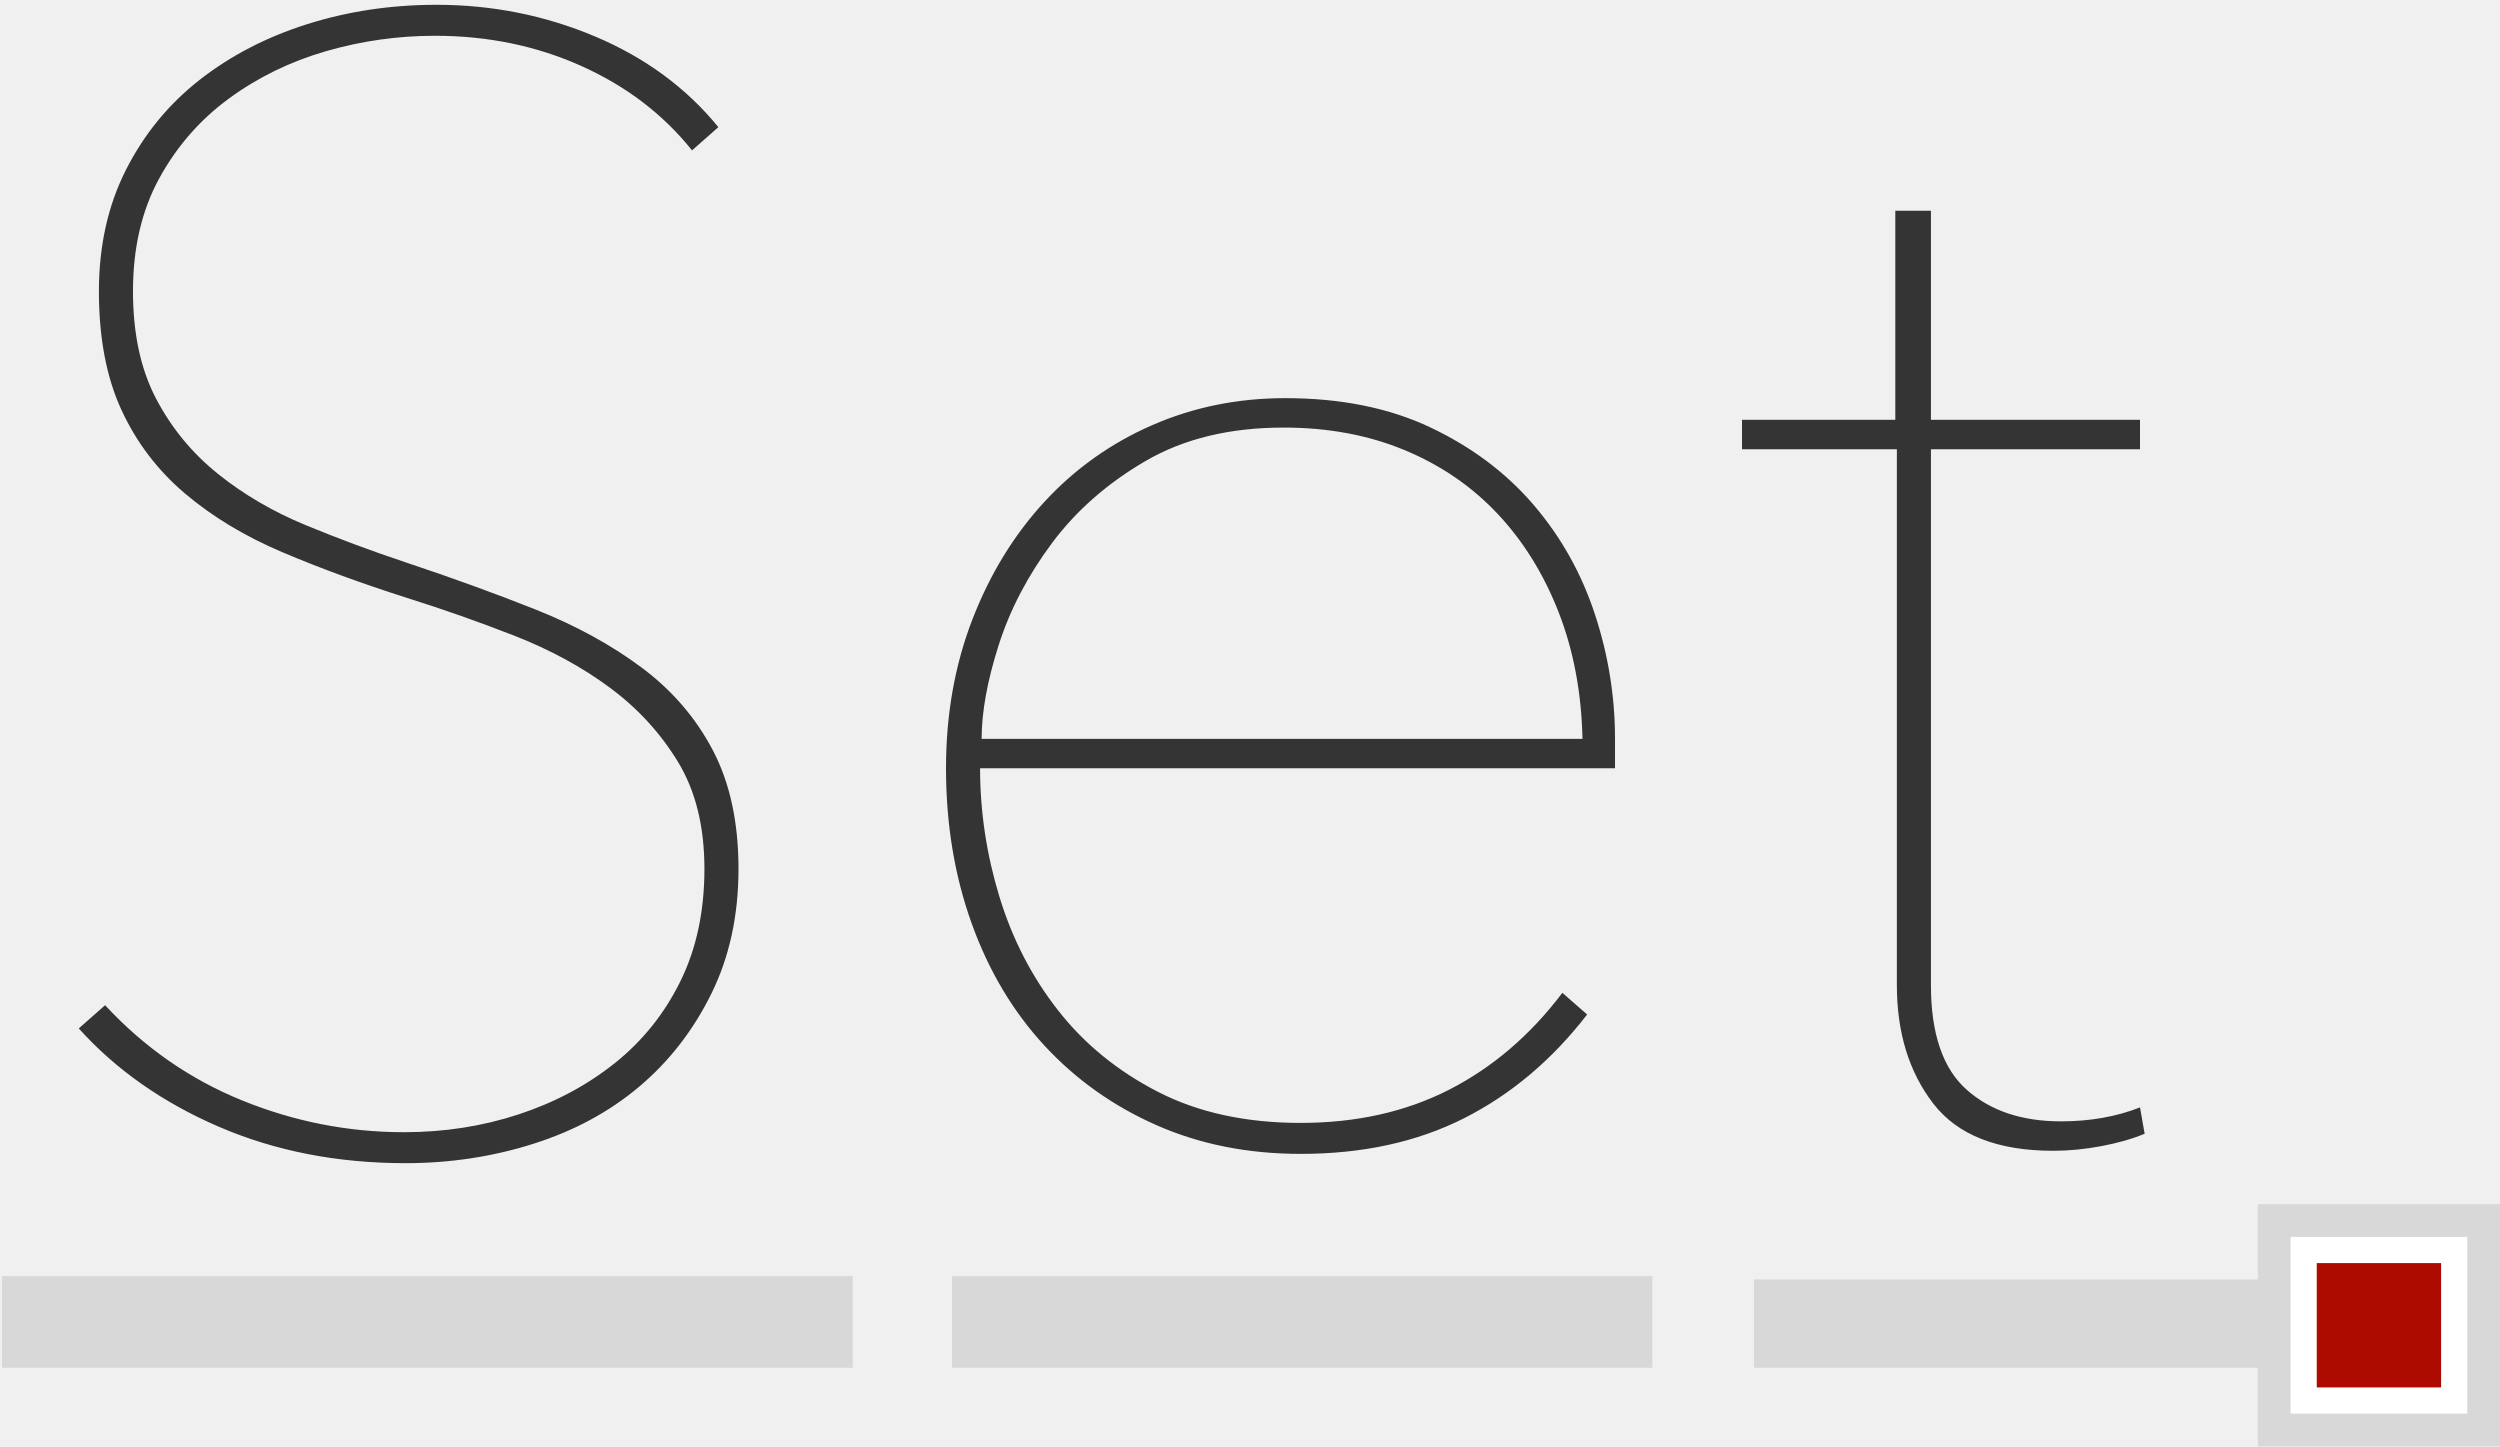
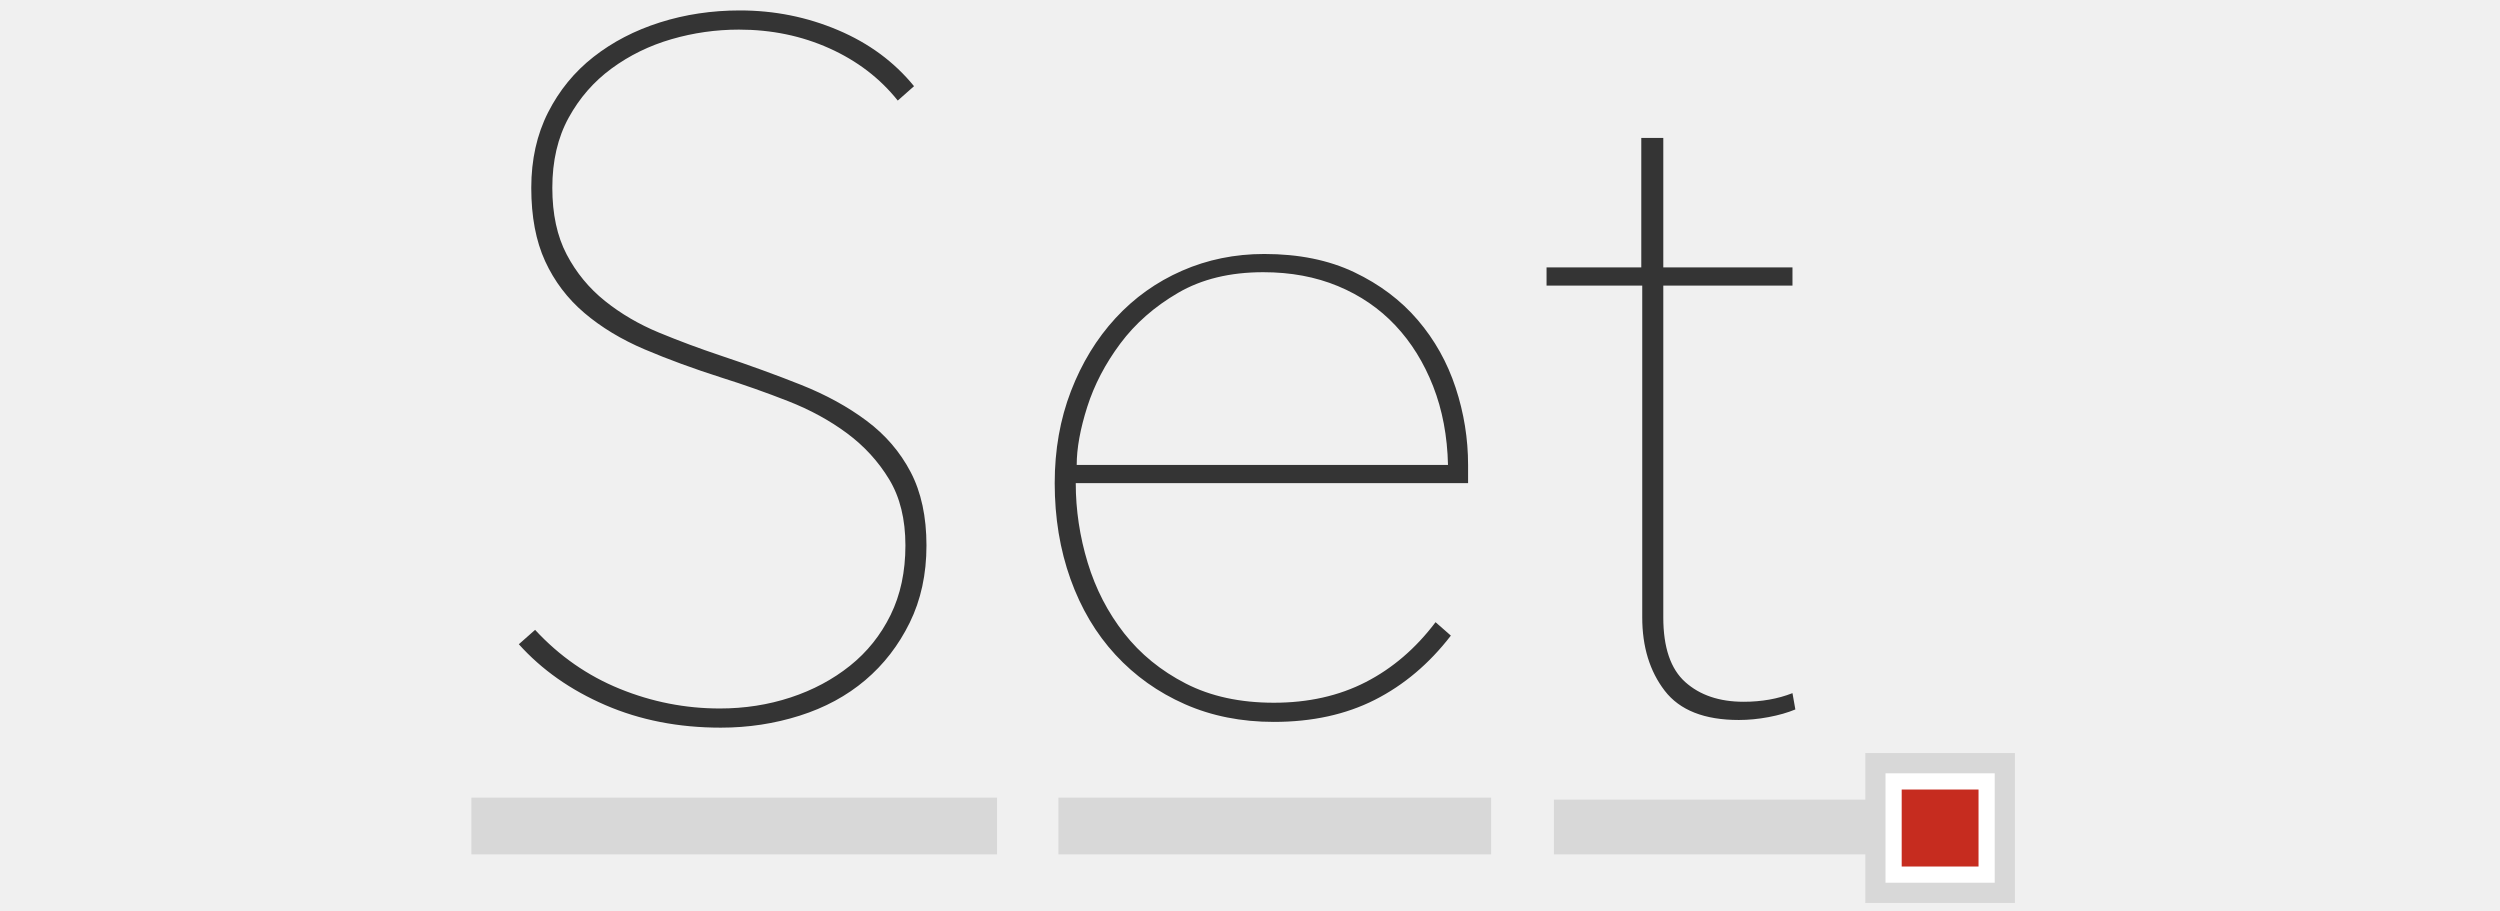
- <svg xmlns="http://www.w3.org/2000/svg" width="382px" height="221px" viewBox="0 0 382 221" version="1.1">
+ <svg xmlns="http://www.w3.org/2000/svg" width="335px" height="122px" viewBox="0 0 335 122" version="1.1">
  <defs />
  <g id="Page-1" stroke="none" stroke-width="1" fill="none" fill-rule="evenodd">
-     <g id="set-logo" transform="translate(0, 1)">
-       <g id="Rectangle-5-+-Rectangle-6-+-Rectangle-7-+-Rectangle-3-+-Rectangle-4-+-Rectangle-2" transform="translate(0, 154)">
-         <path d="M145.475,40 L145.475,54 L252.475,54 L252.475,40 L145.475,40 Z" id="Rectangle-5" fill="#D8D8D8" />
-         <path d="M0.297,40 L0.297,54 L130.297,54 L130.297,40 L0.297,40 Z" id="Rectangle-6" fill="#D8D8D8" />
-         <g id="Rectangle-7-+-Rectangle-3-+-Rectangle-4-+-Rectangle-2" transform="translate(268, 29)">
-           <path d="M0,11.5 L0,25 L93.5,25 L93.5,11.5 L0,11.5 Z" id="Rectangle-7" fill="#D8D8D8" />
-           <g id="Rectangle-3-+-Rectangle-4-+-Rectangle-2" transform="translate(77, 0)">
-             <rect id="Rectangle-3" fill="#D8D8D8" x="0" y="0" width="37" height="37" />
-             <rect id="Rectangle-4" fill="#FFFFFF" x="5" y="5" width="27" height="27" />
-             <rect id="Rectangle-2" fill="#AD0B00" x="9" y="9" width="19" height="19" />
+     <g id="set-logo" transform="translate(63, 1)">
+       <g id="Page-1">
+         <g id="Artboard-1">
+           <g id="set-logo">
+             <g id="Page-1">
+               <g id="set-logo">
+                 <g id="Rectangle-5-+-Rectangle-6-+-Rectangle-7-+-Rectangle-3-+-Rectangle-4-+-Rectangle-2" transform="translate(0, 99.9095)">
+                   <path d="M78.831,5.973 L78.831,13.575 L136.812,13.575 L136.812,5.973 L78.831,5.973 L78.831,5.973 Z" id="Rectangle-5" fill="#D8D8D8" />
+                   <path d="M0.161,5.973 L0.161,13.575 L70.606,13.575 L70.606,5.973 L0.161,5.973 L0.161,5.973 Z" id="Rectangle-6" fill="#D8D8D8" />
+                   <g id="Rectangle-7-+-Rectangle-3-+-Rectangle-4-+-Rectangle-2" transform="translate(145.2251, 0)">
+                     <path d="M0,6.244 L0,13.575 L50.666,13.575 L50.666,6.244 L0,6.244 L0,6.244 Z" id="Rectangle-7" fill="#D8D8D8" />
+                     <g id="Rectangle-3-+-Rectangle-4-+-Rectangle-2" transform="translate(41.72513, 0)">
+                       <rect id="Rectangle-3" fill="#D8D8D8" x="0" y="0" width="20.05" height="20.09" />
+                       <rect id="Rectangle-4" fill="#FFFFFF" x="2.709" y="2.715" width="14.631" height="14.661" />
+                       <rect id="Rectangle-2" fill="#C62C1F" x="4.877" y="4.887" width="10.296" height="10.317" />
+                     </g>
+                   </g>
+                 </g>
+                 <path d="M61.147,72.094 C61.147,75.949 60.399,79.396 58.903,82.437 C57.407,85.478 55.42,88.048 52.941,90.146 C50.462,92.245 47.534,93.83 44.157,94.9 C40.781,95.971 37.254,96.506 33.579,96.506 C27.937,96.506 22.786,95.5 18.127,93.487 C13.468,91.474 9.6,88.754 6.523,85.328 L8.703,83.401 C11.951,86.913 15.734,89.547 20.051,91.303 C24.368,93.059 28.834,93.937 33.45,93.937 C36.784,93.937 39.947,93.444 42.939,92.459 C45.931,91.474 48.581,90.061 50.889,88.219 C53.197,86.377 55.014,84.107 56.339,81.409 C57.664,78.711 58.326,75.606 58.326,72.094 C58.326,68.582 57.6,65.627 56.146,63.228 C54.693,60.83 52.813,58.774 50.504,57.061 C48.196,55.348 45.568,53.913 42.619,52.757 C39.669,51.6 36.699,50.551 33.707,49.609 C29.946,48.409 26.505,47.146 23.385,45.818 C20.264,44.491 17.572,42.863 15.306,40.936 C13.041,39.008 11.289,36.696 10.049,33.998 C8.81,31.299 8.19,28.023 8.19,24.168 C8.19,20.399 8.938,17.037 10.434,14.082 C11.93,11.127 13.96,8.643 16.525,6.63 C19.089,4.617 22.06,3.075 25.436,2.004 C28.813,0.934 32.382,0.398 36.143,0.398 C40.759,0.398 45.14,1.276 49.286,3.032 C53.432,4.788 56.83,7.294 59.48,10.549 L57.3,12.476 C54.907,9.478 51.851,7.144 48.132,5.473 C44.414,3.803 40.375,2.968 36.015,2.968 C32.937,2.968 29.924,3.396 26.975,4.253 C24.026,5.109 21.354,6.416 18.961,8.172 C16.567,9.928 14.644,12.133 13.191,14.789 C11.737,17.444 11.011,20.571 11.011,24.168 C11.011,27.68 11.652,30.657 12.934,33.098 C14.216,35.539 15.926,37.617 18.063,39.33 C20.2,41.043 22.615,42.456 25.308,43.57 C28.001,44.683 30.758,45.711 33.579,46.653 C37.425,47.938 41.016,49.245 44.35,50.572 C47.683,51.9 50.611,53.506 53.133,55.391 C55.655,57.275 57.621,59.566 59.032,62.265 C60.442,64.963 61.147,68.239 61.147,72.094 L61.147,72.094 L61.147,72.094 Z M81.151,63.742 C81.151,67.34 81.685,70.895 82.753,74.407 C83.822,77.919 85.446,81.067 87.626,83.85 C89.806,86.634 92.563,88.883 95.897,90.596 C99.23,92.309 103.163,93.166 107.693,93.166 C112.31,93.166 116.413,92.245 120.003,90.403 C123.593,88.562 126.714,85.885 129.364,82.373 L131.415,84.172 C128.509,87.941 125.111,90.81 121.221,92.78 C117.332,94.75 112.822,95.735 107.693,95.735 C103.334,95.735 99.359,94.943 95.768,93.358 C92.178,91.774 89.079,89.568 86.472,86.741 C83.865,83.915 81.856,80.531 80.445,76.591 C79.035,72.651 78.33,68.368 78.33,63.742 C78.33,59.288 79.056,55.176 80.509,51.407 C81.963,47.639 83.95,44.384 86.472,41.642 C88.994,38.901 91.964,36.781 95.384,35.282 C98.803,33.783 102.479,33.034 106.411,33.034 C111.027,33.034 115.045,33.848 118.464,35.475 C121.884,37.103 124.726,39.244 126.991,41.899 C129.257,44.555 130.945,47.574 132.056,50.958 C133.168,54.341 133.723,57.789 133.723,61.301 L133.723,63.742 L81.151,63.742 L81.151,63.742 Z M131.031,61.301 C130.945,57.446 130.283,53.934 129.043,50.765 C127.803,47.596 126.115,44.876 123.978,42.606 C121.841,40.336 119.276,38.58 116.285,37.338 C113.293,36.096 109.959,35.475 106.283,35.475 C101.838,35.475 98.034,36.396 94.871,38.238 C91.708,40.079 89.122,42.349 87.113,45.047 C85.104,47.746 83.63,50.572 82.689,53.528 C81.749,56.483 81.279,59.074 81.279,61.301 L131.031,61.301 L131.031,61.301 Z M177.577,94.065 C176.551,94.493 175.354,94.836 173.986,95.093 C172.619,95.35 171.294,95.478 170.011,95.478 C165.395,95.478 162.083,94.172 160.074,91.56 C158.065,88.947 157.06,85.671 157.06,81.73 L157.06,37.274 L144.238,37.274 L144.238,34.833 L156.932,34.833 L156.932,17.487 L159.881,17.487 L159.881,34.833 L177.192,34.833 L177.192,37.274 L159.881,37.274 L159.881,81.73 C159.881,85.756 160.864,88.647 162.831,90.403 C164.797,92.159 167.404,93.037 170.652,93.037 C173.046,93.037 175.226,92.652 177.192,91.881 L177.577,94.065 L177.577,94.065 Z" id="Set" fill="#343434" />
+               </g>
+             </g>
          </g>
        </g>
      </g>
-       <path d="M112.842,131.773 C112.842,138.872 111.461,145.221 108.701,150.822 C105.94,156.422 102.272,161.154 97.697,165.019 C93.123,168.884 87.72,171.803 81.488,173.775 C75.257,175.747 68.75,176.733 61.966,176.733 C51.555,176.733 42.05,174.879 33.452,171.172 C24.855,167.465 17.717,162.456 12.037,156.146 L16.06,152.596 C22.055,159.064 29.035,163.915 37.002,167.149 C44.968,170.383 53.211,172 61.73,172 C67.882,172 73.719,171.093 79.24,169.279 C84.762,167.465 89.652,164.862 93.911,161.47 C98.171,158.078 101.523,153.898 103.968,148.929 C106.413,143.959 107.636,138.241 107.636,131.773 C107.636,125.305 106.295,119.863 103.613,115.445 C100.931,111.028 97.461,107.242 93.201,104.087 C88.942,100.932 84.091,98.29 78.649,96.16 C73.206,94.03 67.724,92.098 62.203,90.363 C55.262,88.154 48.912,85.827 43.154,83.382 C37.396,80.937 32.427,77.94 28.247,74.39 C24.066,70.841 20.832,66.581 18.545,61.612 C16.257,56.643 15.114,50.609 15.114,43.51 C15.114,36.569 16.494,30.377 19.255,24.934 C22.015,19.492 25.762,14.917 30.495,11.21 C35.227,7.503 40.709,4.663 46.94,2.691 C53.172,0.719 59.758,-0.267 66.699,-0.267 C75.218,-0.267 83.302,1.35 90.953,4.584 C98.605,7.818 104.875,12.432 109.766,18.427 L105.743,21.977 C101.326,16.455 95.686,12.156 88.824,9.08 C81.962,6.004 74.508,4.466 66.462,4.466 C60.783,4.466 55.222,5.255 49.78,6.832 C44.337,8.41 39.408,10.815 34.99,14.049 C30.573,17.283 27.024,21.346 24.342,26.236 C21.66,31.126 20.319,36.884 20.319,43.51 C20.319,49.978 21.503,55.46 23.869,59.956 C26.235,64.452 29.39,68.277 33.334,71.432 C37.278,74.587 41.734,77.19 46.704,79.241 C51.673,81.292 56.76,83.185 61.966,84.92 C69.065,87.286 75.691,89.692 81.843,92.137 C87.996,94.583 93.399,97.54 98.052,101.011 C102.706,104.482 106.334,108.701 108.937,113.671 C111.54,118.64 112.842,124.674 112.842,131.773 L112.842,131.773 Z M149.756,116.392 C149.756,123.018 150.742,129.564 152.714,136.032 C154.686,142.5 157.683,148.298 161.706,153.425 C165.729,158.552 170.816,162.693 176.968,165.848 C183.121,169.003 190.377,170.58 198.738,170.58 C207.257,170.58 214.829,168.884 221.455,165.493 C228.081,162.101 233.839,157.171 238.729,150.703 L242.515,154.016 C237.151,160.957 230.881,166.242 223.703,169.87 C216.525,173.499 208.204,175.313 198.738,175.313 C190.693,175.313 183.358,173.854 176.732,170.935 C170.106,168.017 164.388,163.955 159.576,158.749 C154.765,153.543 151.058,147.312 148.455,140.055 C145.852,132.798 144.55,124.911 144.55,116.392 C144.55,108.189 145.891,100.617 148.573,93.675 C151.255,86.734 154.922,80.74 159.576,75.692 C164.23,70.643 169.712,66.739 176.022,63.978 C182.332,61.218 189.115,59.837 196.372,59.837 C204.891,59.837 212.305,61.336 218.615,64.333 C224.926,67.331 230.171,71.274 234.351,76.165 C238.532,81.055 241.647,86.616 243.698,92.847 C245.749,99.079 246.774,105.428 246.774,111.896 L246.774,116.392 L149.756,116.392 Z M241.805,111.896 C241.647,104.797 240.425,98.329 238.137,92.492 C235.85,86.655 232.734,81.647 228.79,77.466 C224.847,73.286 220.114,70.052 214.593,67.764 C209.071,65.477 202.919,64.333 196.136,64.333 C187.932,64.333 180.912,66.029 175.075,69.421 C169.239,72.813 164.467,76.993 160.759,81.962 C157.052,86.932 154.331,92.137 152.596,97.58 C150.86,103.022 149.993,107.794 149.993,111.896 L241.805,111.896 Z M327.702,172.237 C325.809,173.025 323.6,173.656 321.076,174.13 C318.552,174.603 316.107,174.84 313.741,174.84 C305.222,174.84 299.109,172.434 295.402,167.622 C291.695,162.811 289.841,156.777 289.841,149.52 L289.841,67.646 L266.178,67.646 L266.178,63.15 L289.604,63.15 L289.604,31.205 L295.047,31.205 L295.047,63.15 L326.992,63.15 L326.992,67.646 L295.047,67.646 L295.047,149.52 C295.047,156.935 296.861,162.259 300.489,165.493 C304.118,168.727 308.929,170.344 314.924,170.344 C319.341,170.344 323.364,169.634 326.992,168.214 L327.702,172.237 Z" id="Set" fill="#343434" />
    </g>
  </g>
</svg>
